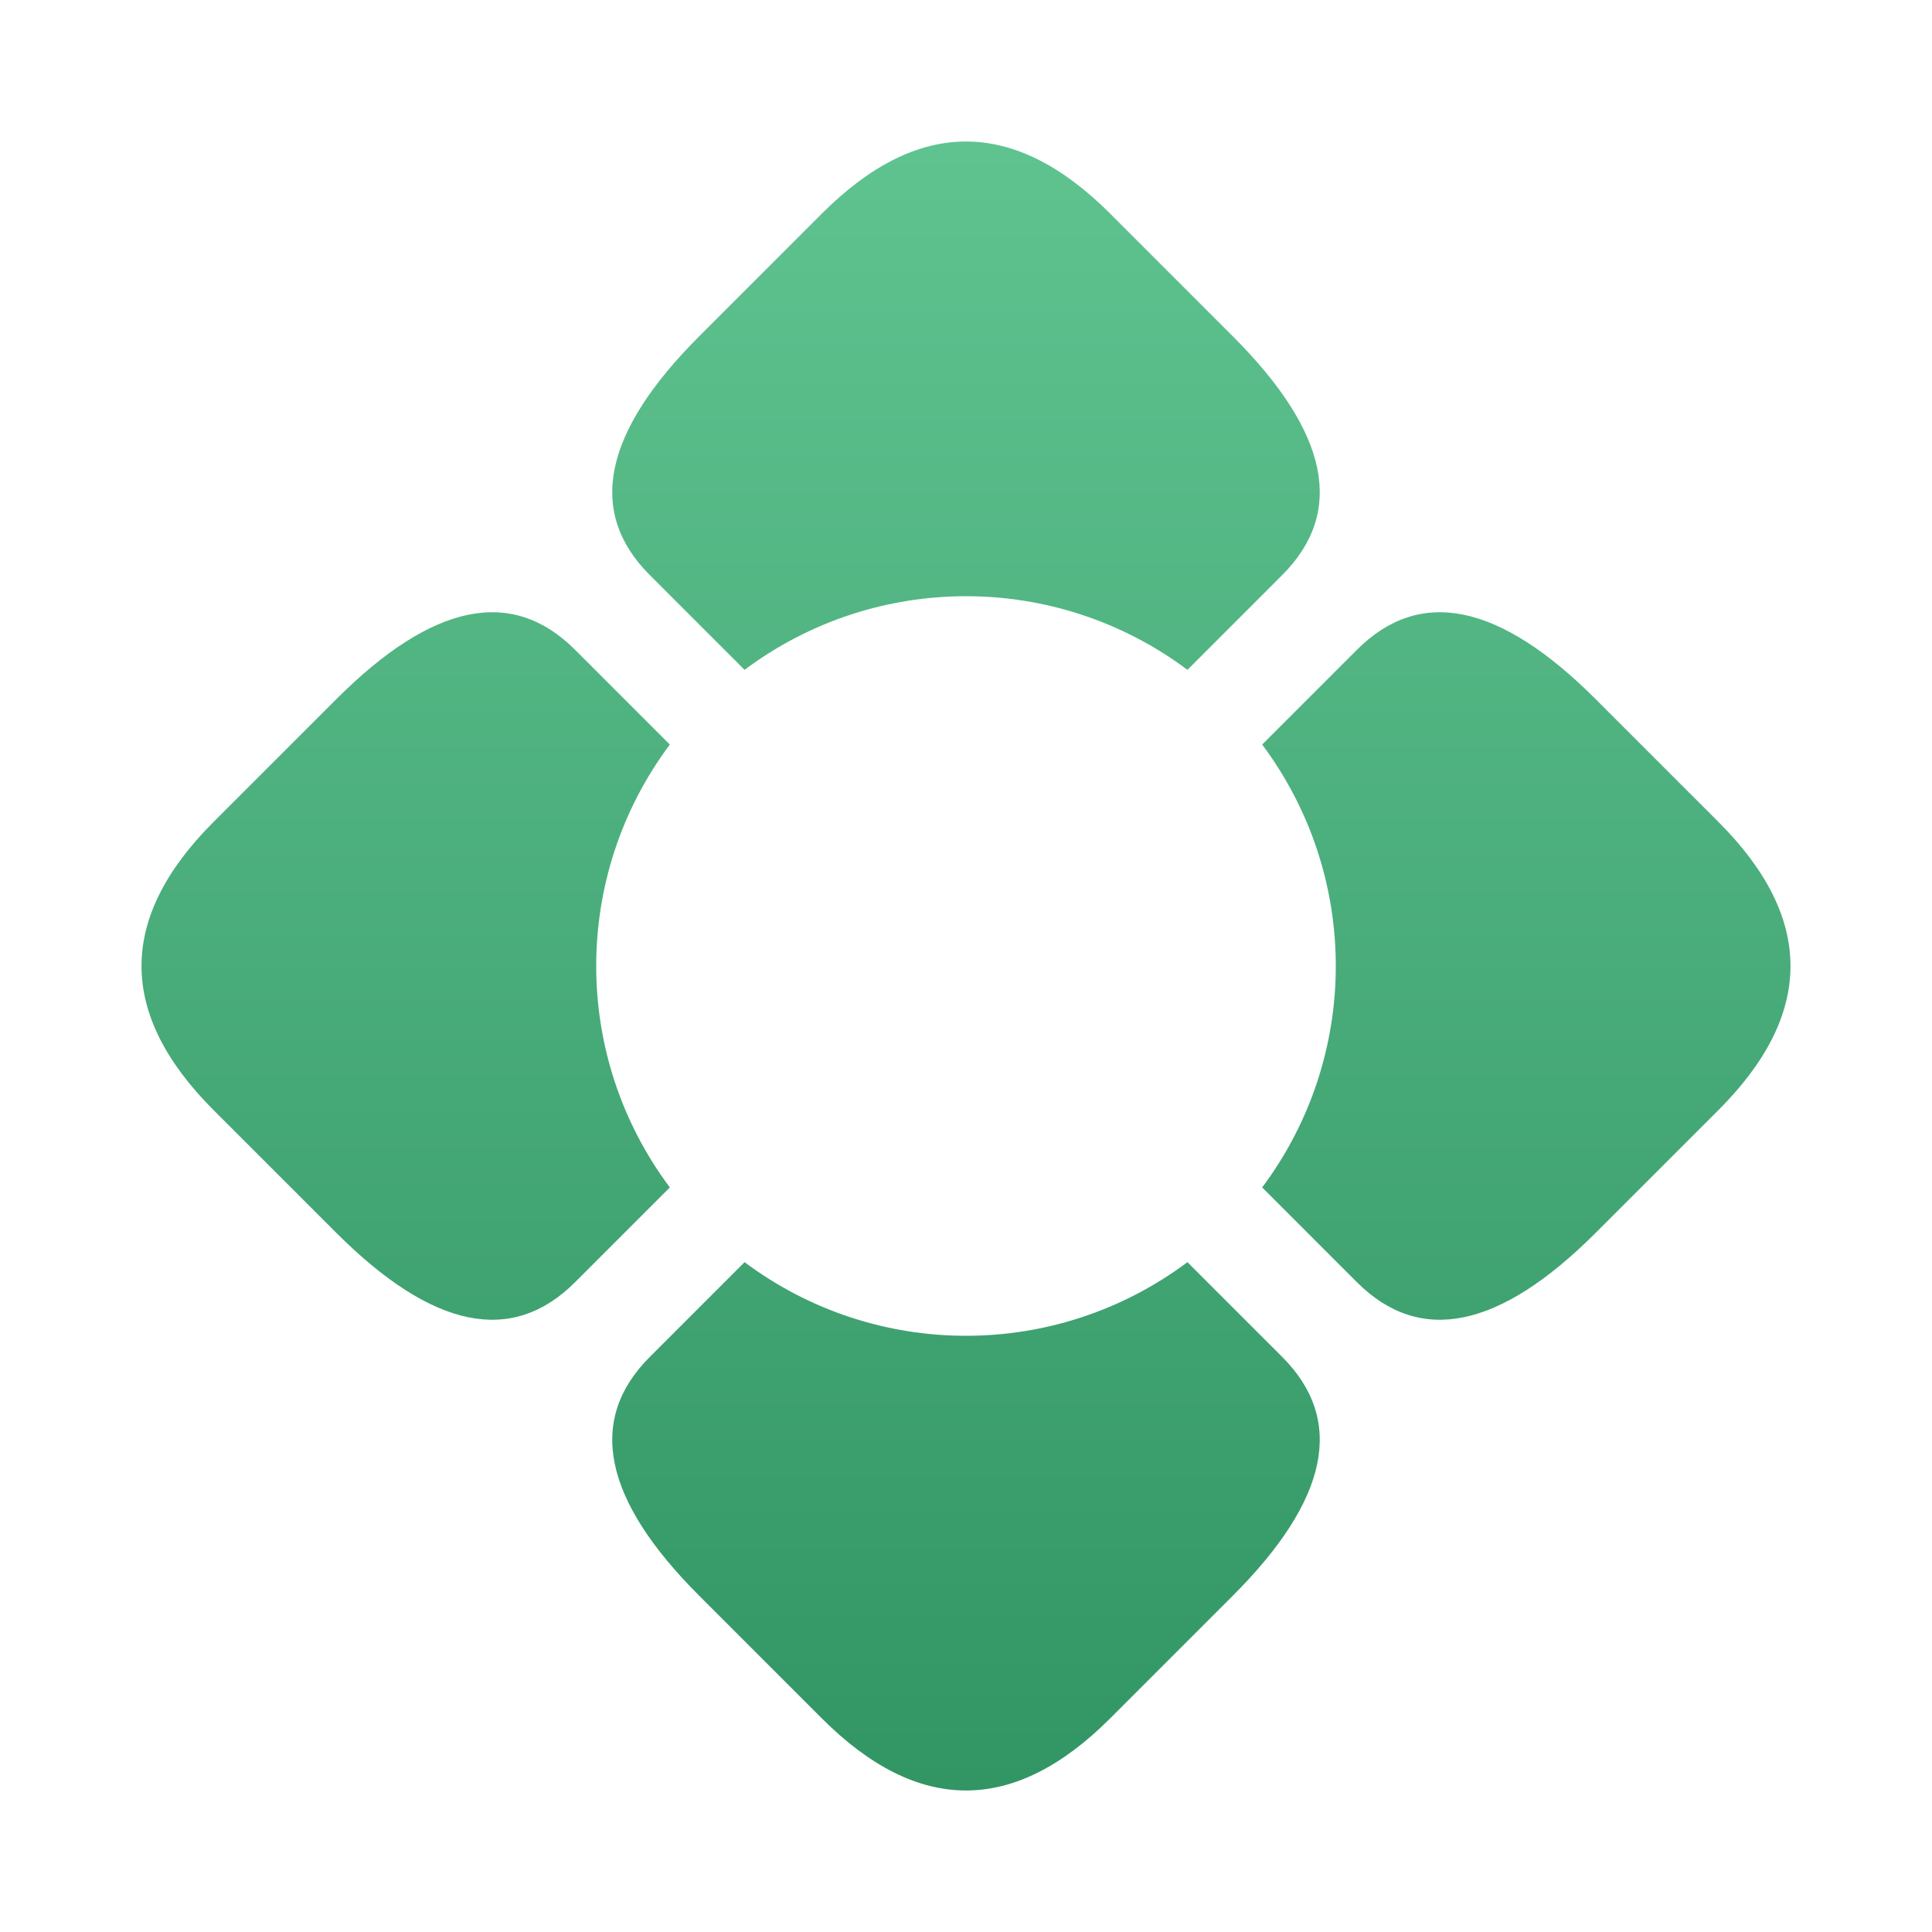
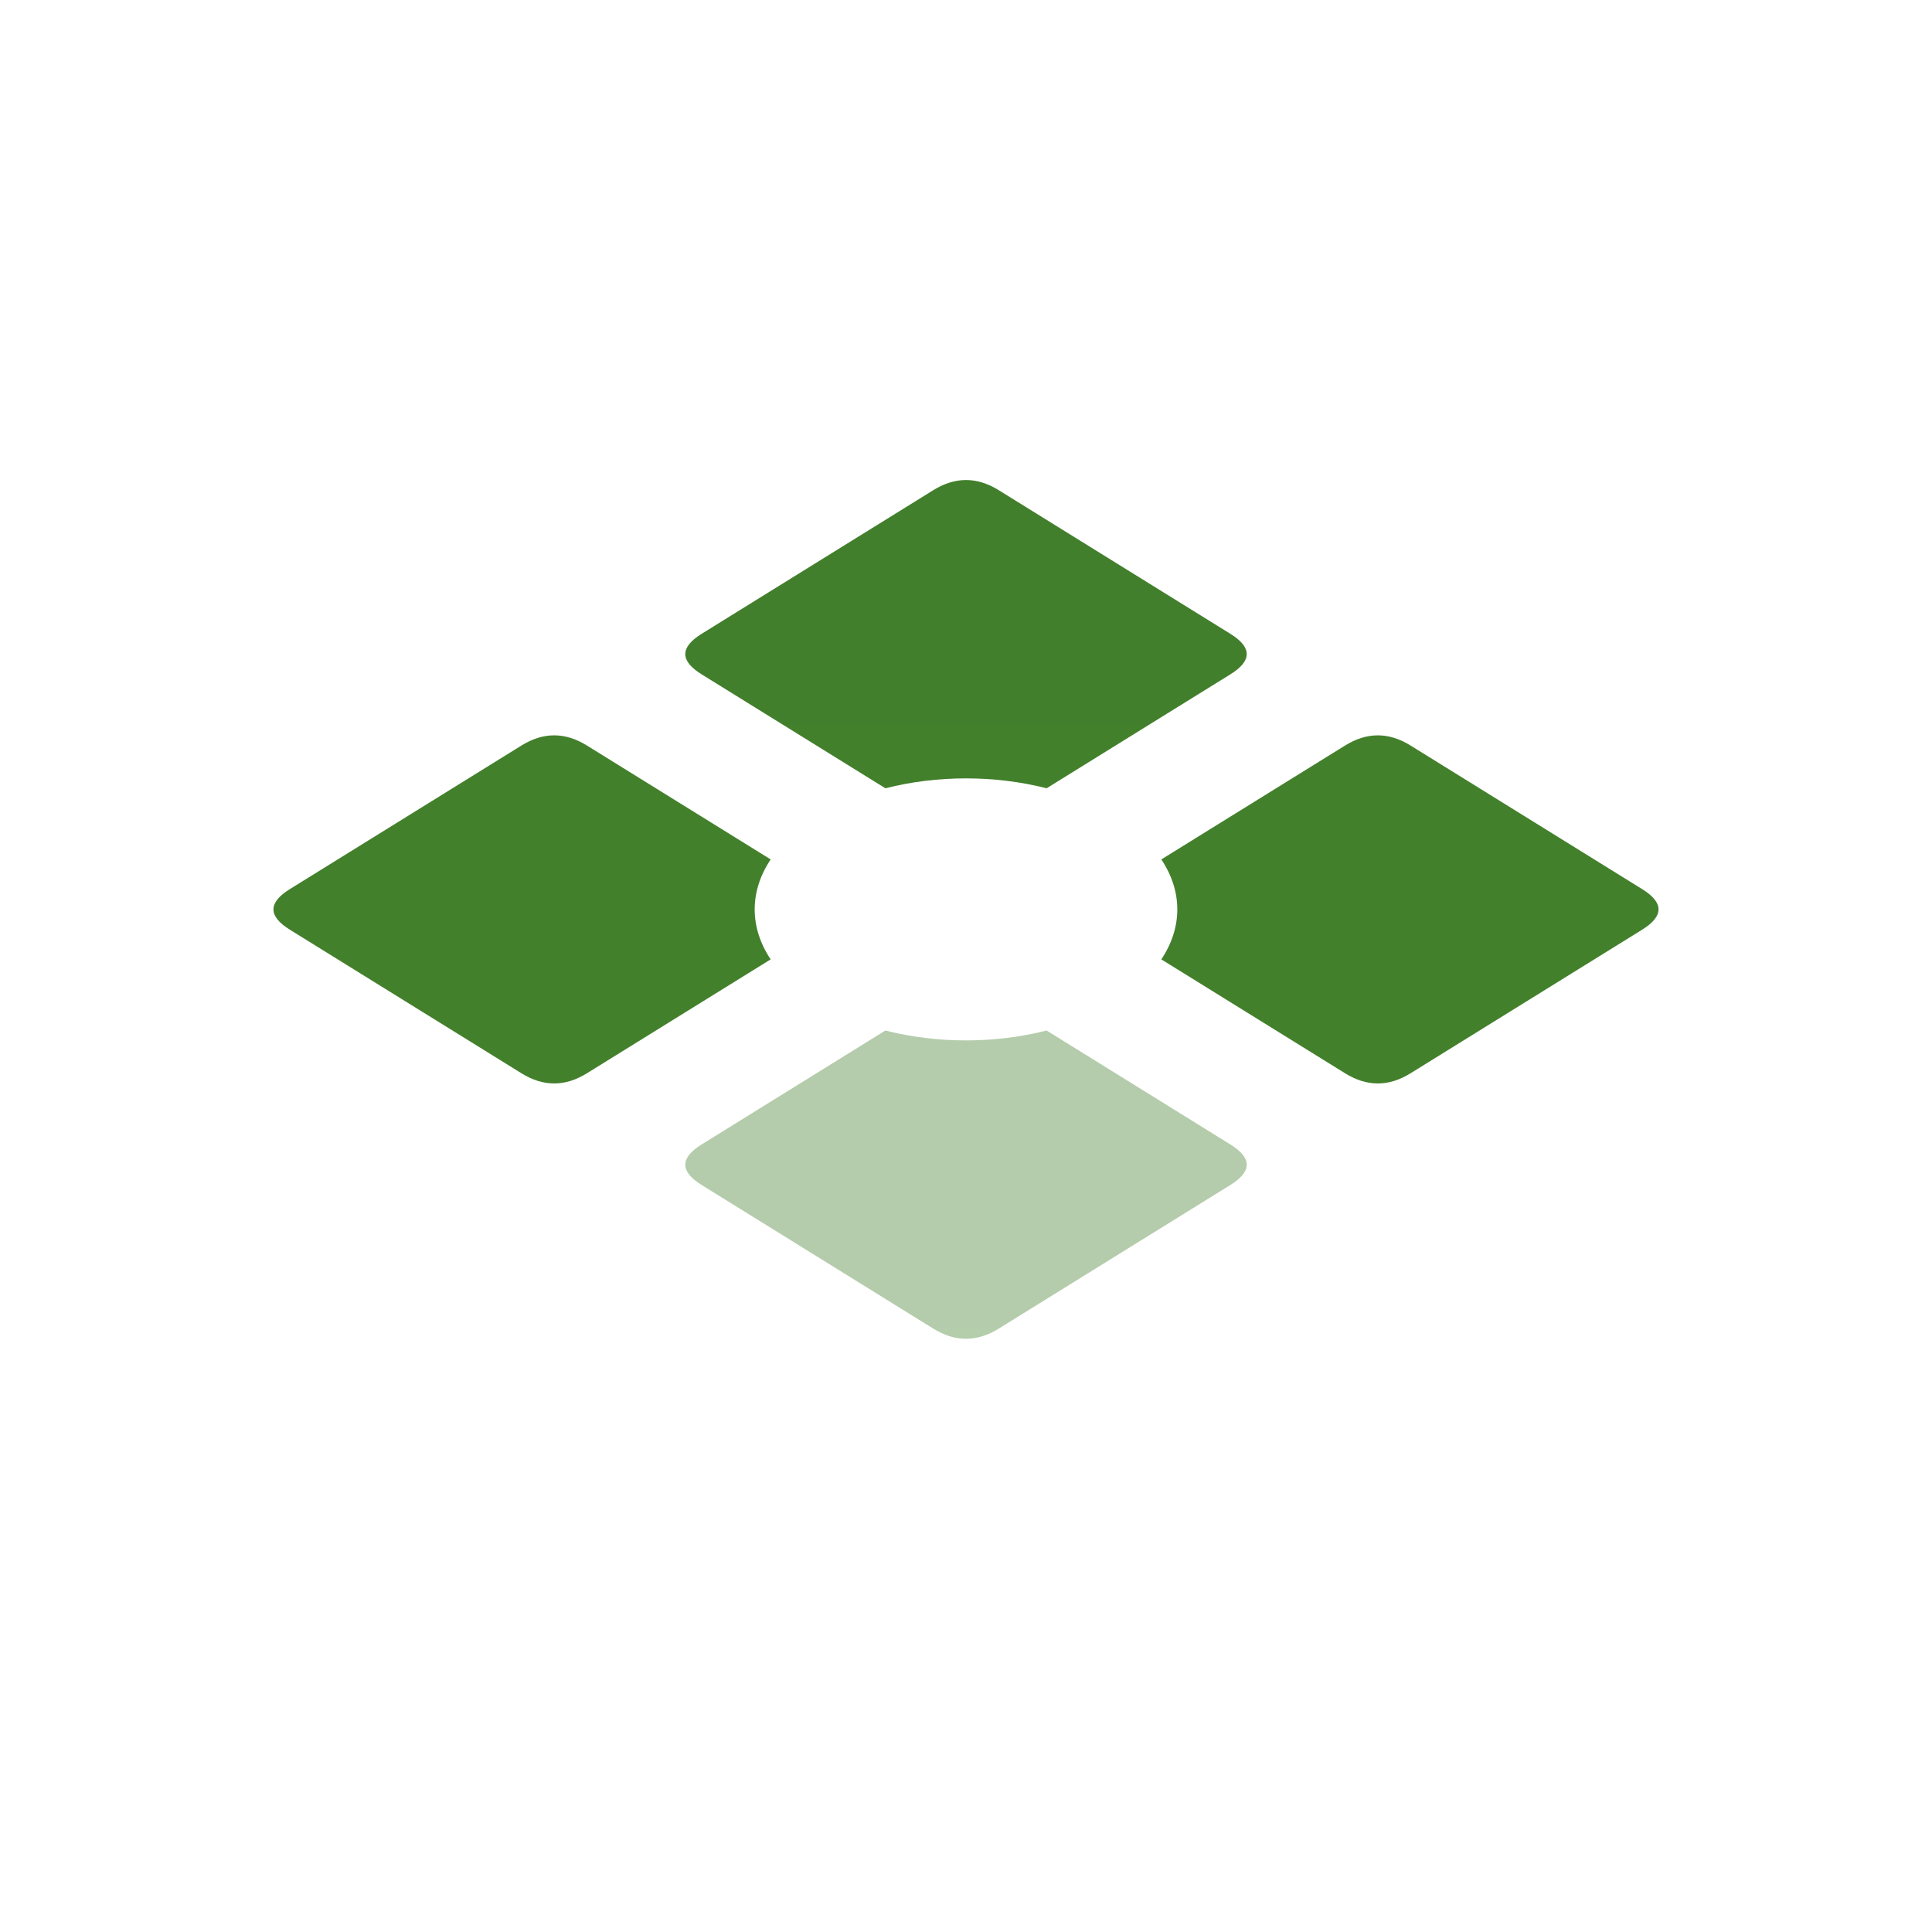
<svg xmlns="http://www.w3.org/2000/svg" width="1024" height="1024" viewBox="0 0 1024 1024">
  <defs>
    <linearGradient id="beds" gradientUnits="userSpaceOnUse" x1="0" y1="0" x2="0" y2="1024">
-       <stop offset="0" stop-color="#63C794" />
-       <stop offset="1" stop-color="#2E9160" />
+       <stop offset="0" stop-color="#417E2B" />
+       <stop offset="1" stop-color="#45822D" />
    </linearGradient>
  </defs>
-   <path d="M394.63 355.03L344.42 304.82Q294.21 254.61 370.58 178.25L435.63 113.19Q512 36.82 588.37 113.19L653.42 178.25Q729.79 254.61 679.58 304.82L629.37 355.03A196 196 0 0 0 394.63 355.03ZM355.03 629.37L304.82 679.58Q254.61 729.79 178.25 653.42L113.19 588.37Q36.82 512 113.19 435.63L178.25 370.58Q254.61 294.21 304.82 344.42L355.03 394.63A196 196 0 0 0 355.03 629.37ZM668.97 394.63L719.18 344.42Q769.39 294.21 845.75 370.58L910.81 435.63Q987.18 512 910.81 588.37L845.75 653.42Q769.39 729.79 719.18 679.58L668.97 629.37A196 196 0 0 0 668.97 394.63ZM629.37 668.97L679.58 719.18Q729.79 769.39 653.42 845.75L588.37 910.81Q512 987.18 435.63 910.81L370.58 845.75Q294.21 769.39 344.42 719.18L394.63 668.97A196 196 0 0 0 629.37 668.97Z" fill="url(#beds)" />
+   <path d="M469.28 417.81L371.87 357.41Q354.55 346.68 371.87 335.94L494.68 259.79Q512 249.05 529.32 259.79L652.13 335.94Q669.45 346.68 652.13 357.41L554.72 417.81A112 69.44 0 0 0 469.28 417.81ZM615.53 455.51L712.95 395.12Q730.27 384.38 747.59 395.12L870.4 471.26Q887.72 482 870.4 492.74L747.59 568.88Q730.27 579.62 712.95 568.88L615.53 508.49A112 69.44 0 0 0 615.53 455.51ZM408.47 508.49L311.05 568.88Q293.73 579.62 276.41 568.88L153.6 492.74Q136.28 482 153.6 471.26L276.41 395.12Q293.73 384.38 311.05 395.12L408.47 455.51A112 69.44 0 0 0 408.47 508.49Z" fill="url(#beds)" />
+   <path d="M554.72 546.19L652.13 606.59Q669.45 617.32 652.13 628.06L529.32 704.21Q512 714.95 494.68 704.21L371.87 628.06Q354.55 617.32 371.87 606.59L469.28 546.19A112 69.44 0 0 0 554.72 546.19Z" fill="url(#beds)" fill-opacity="0.4" />
</svg>
